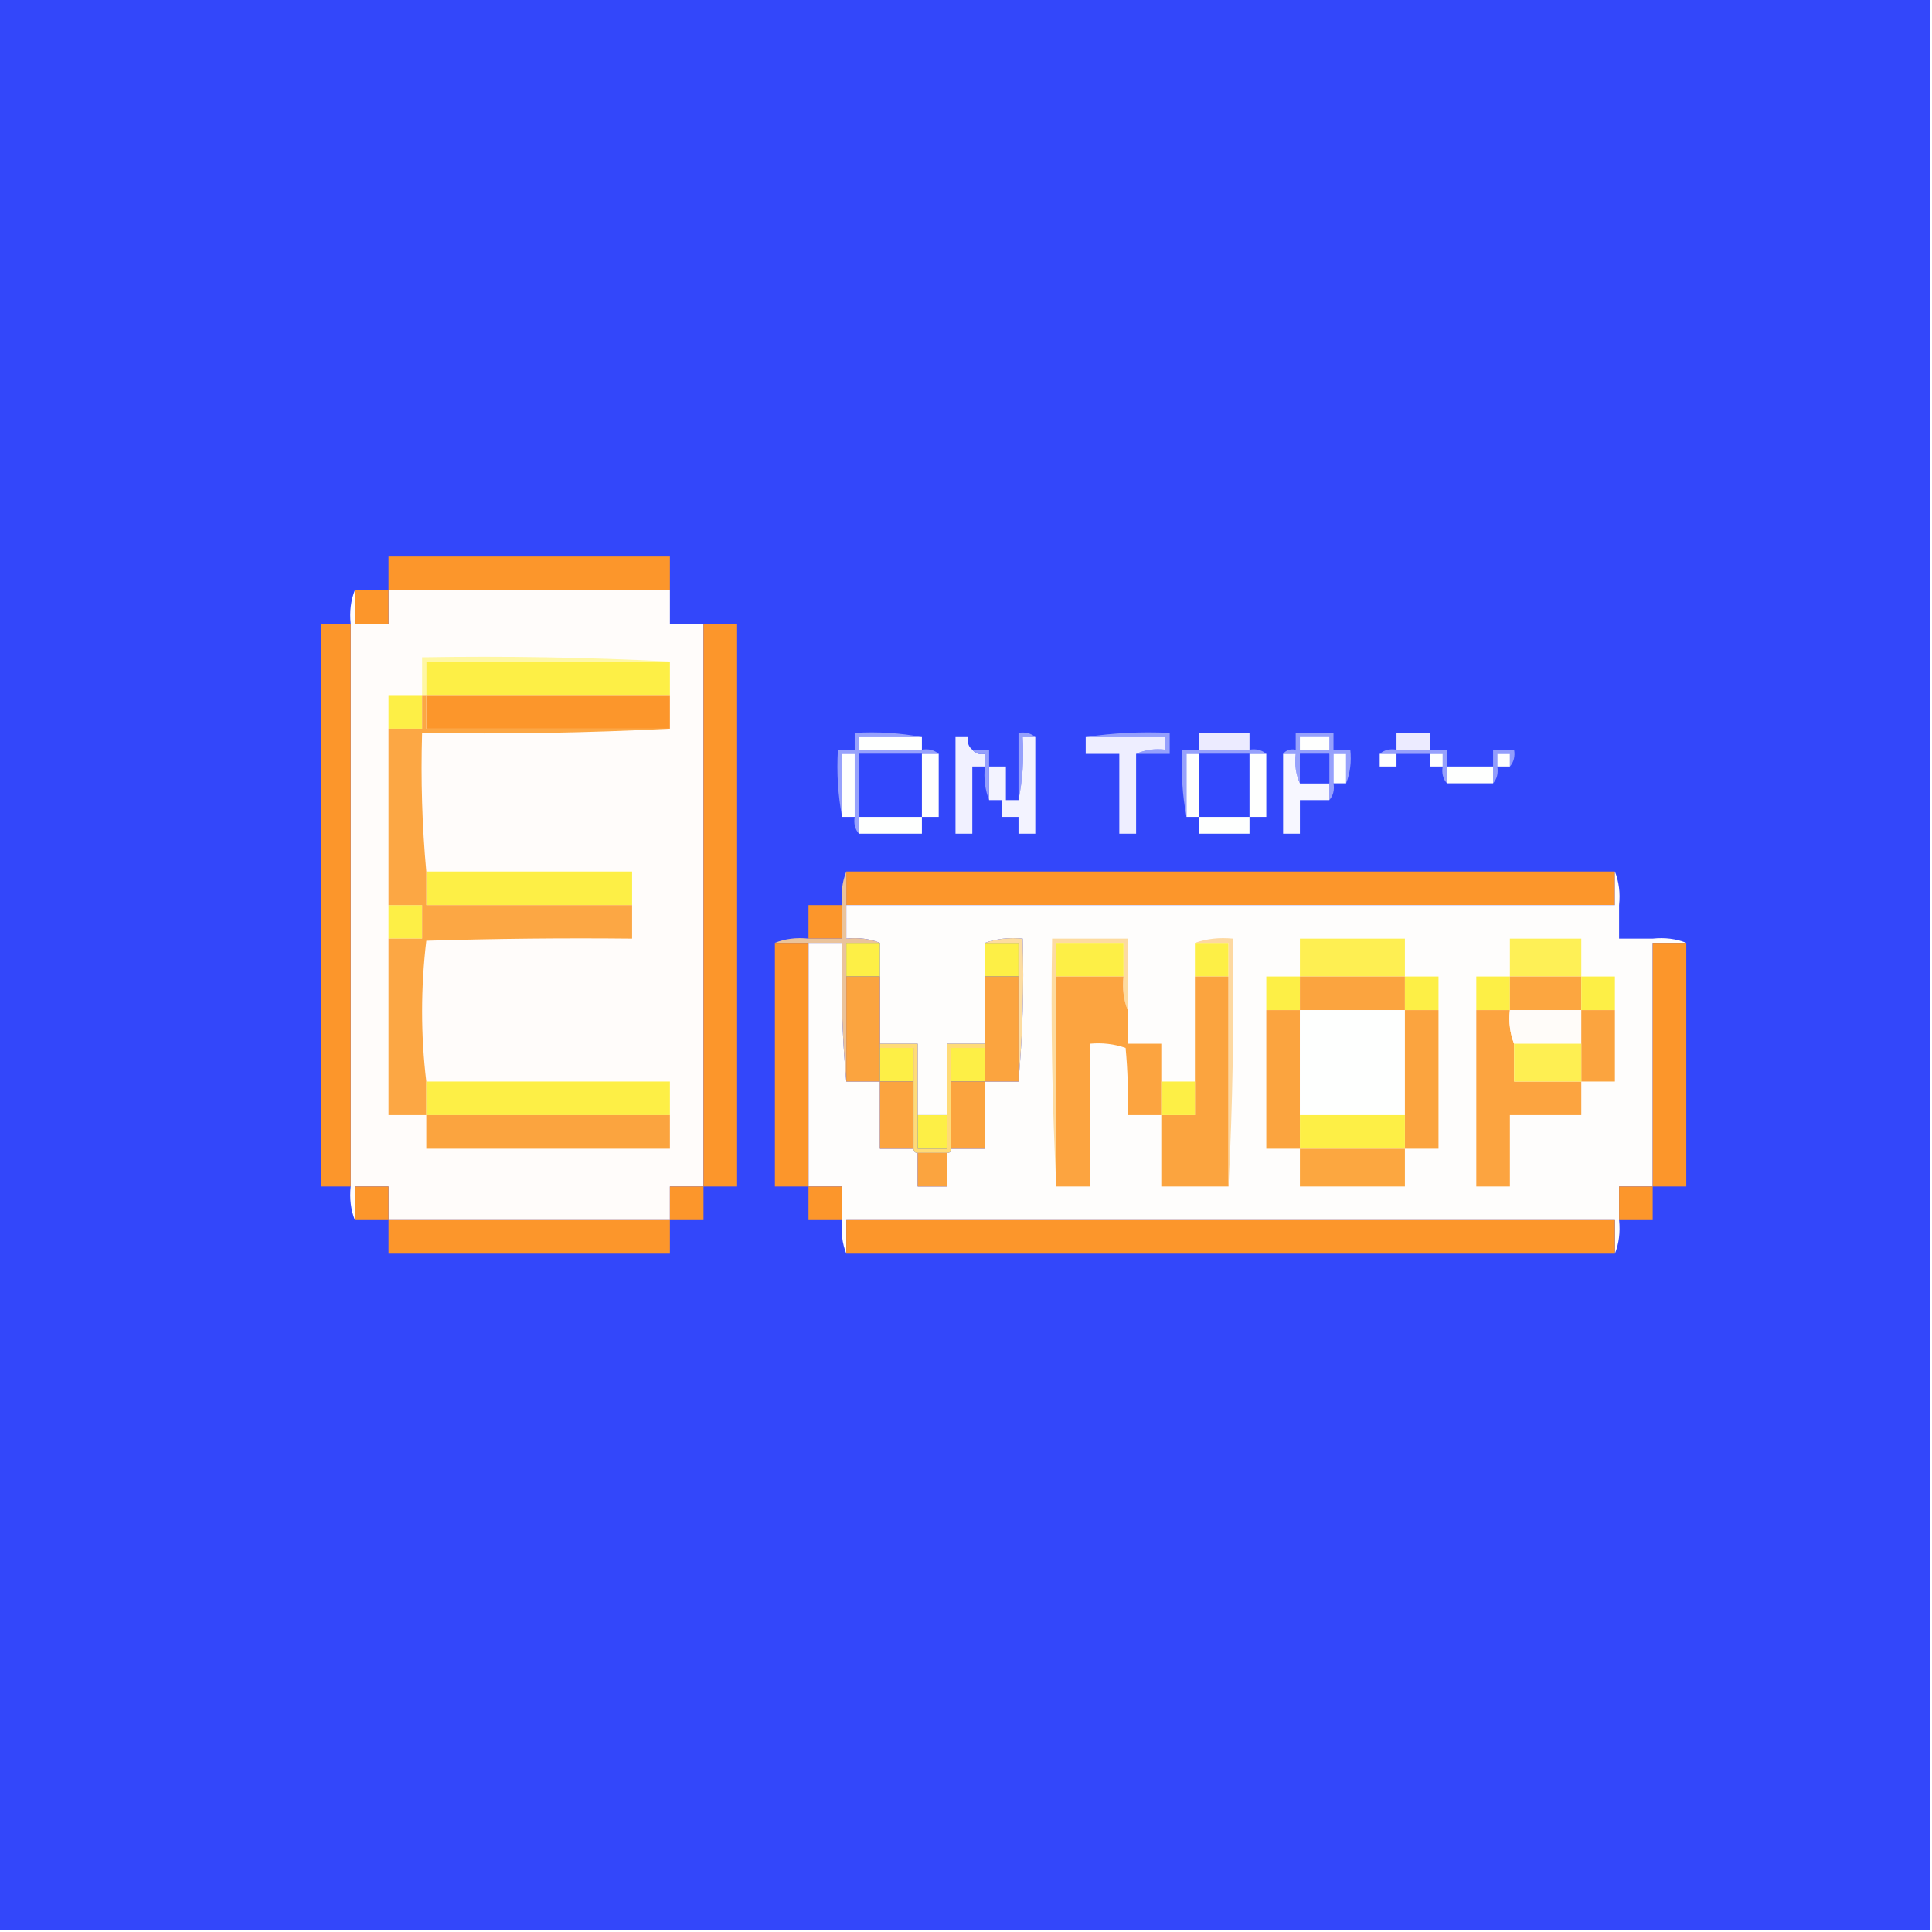
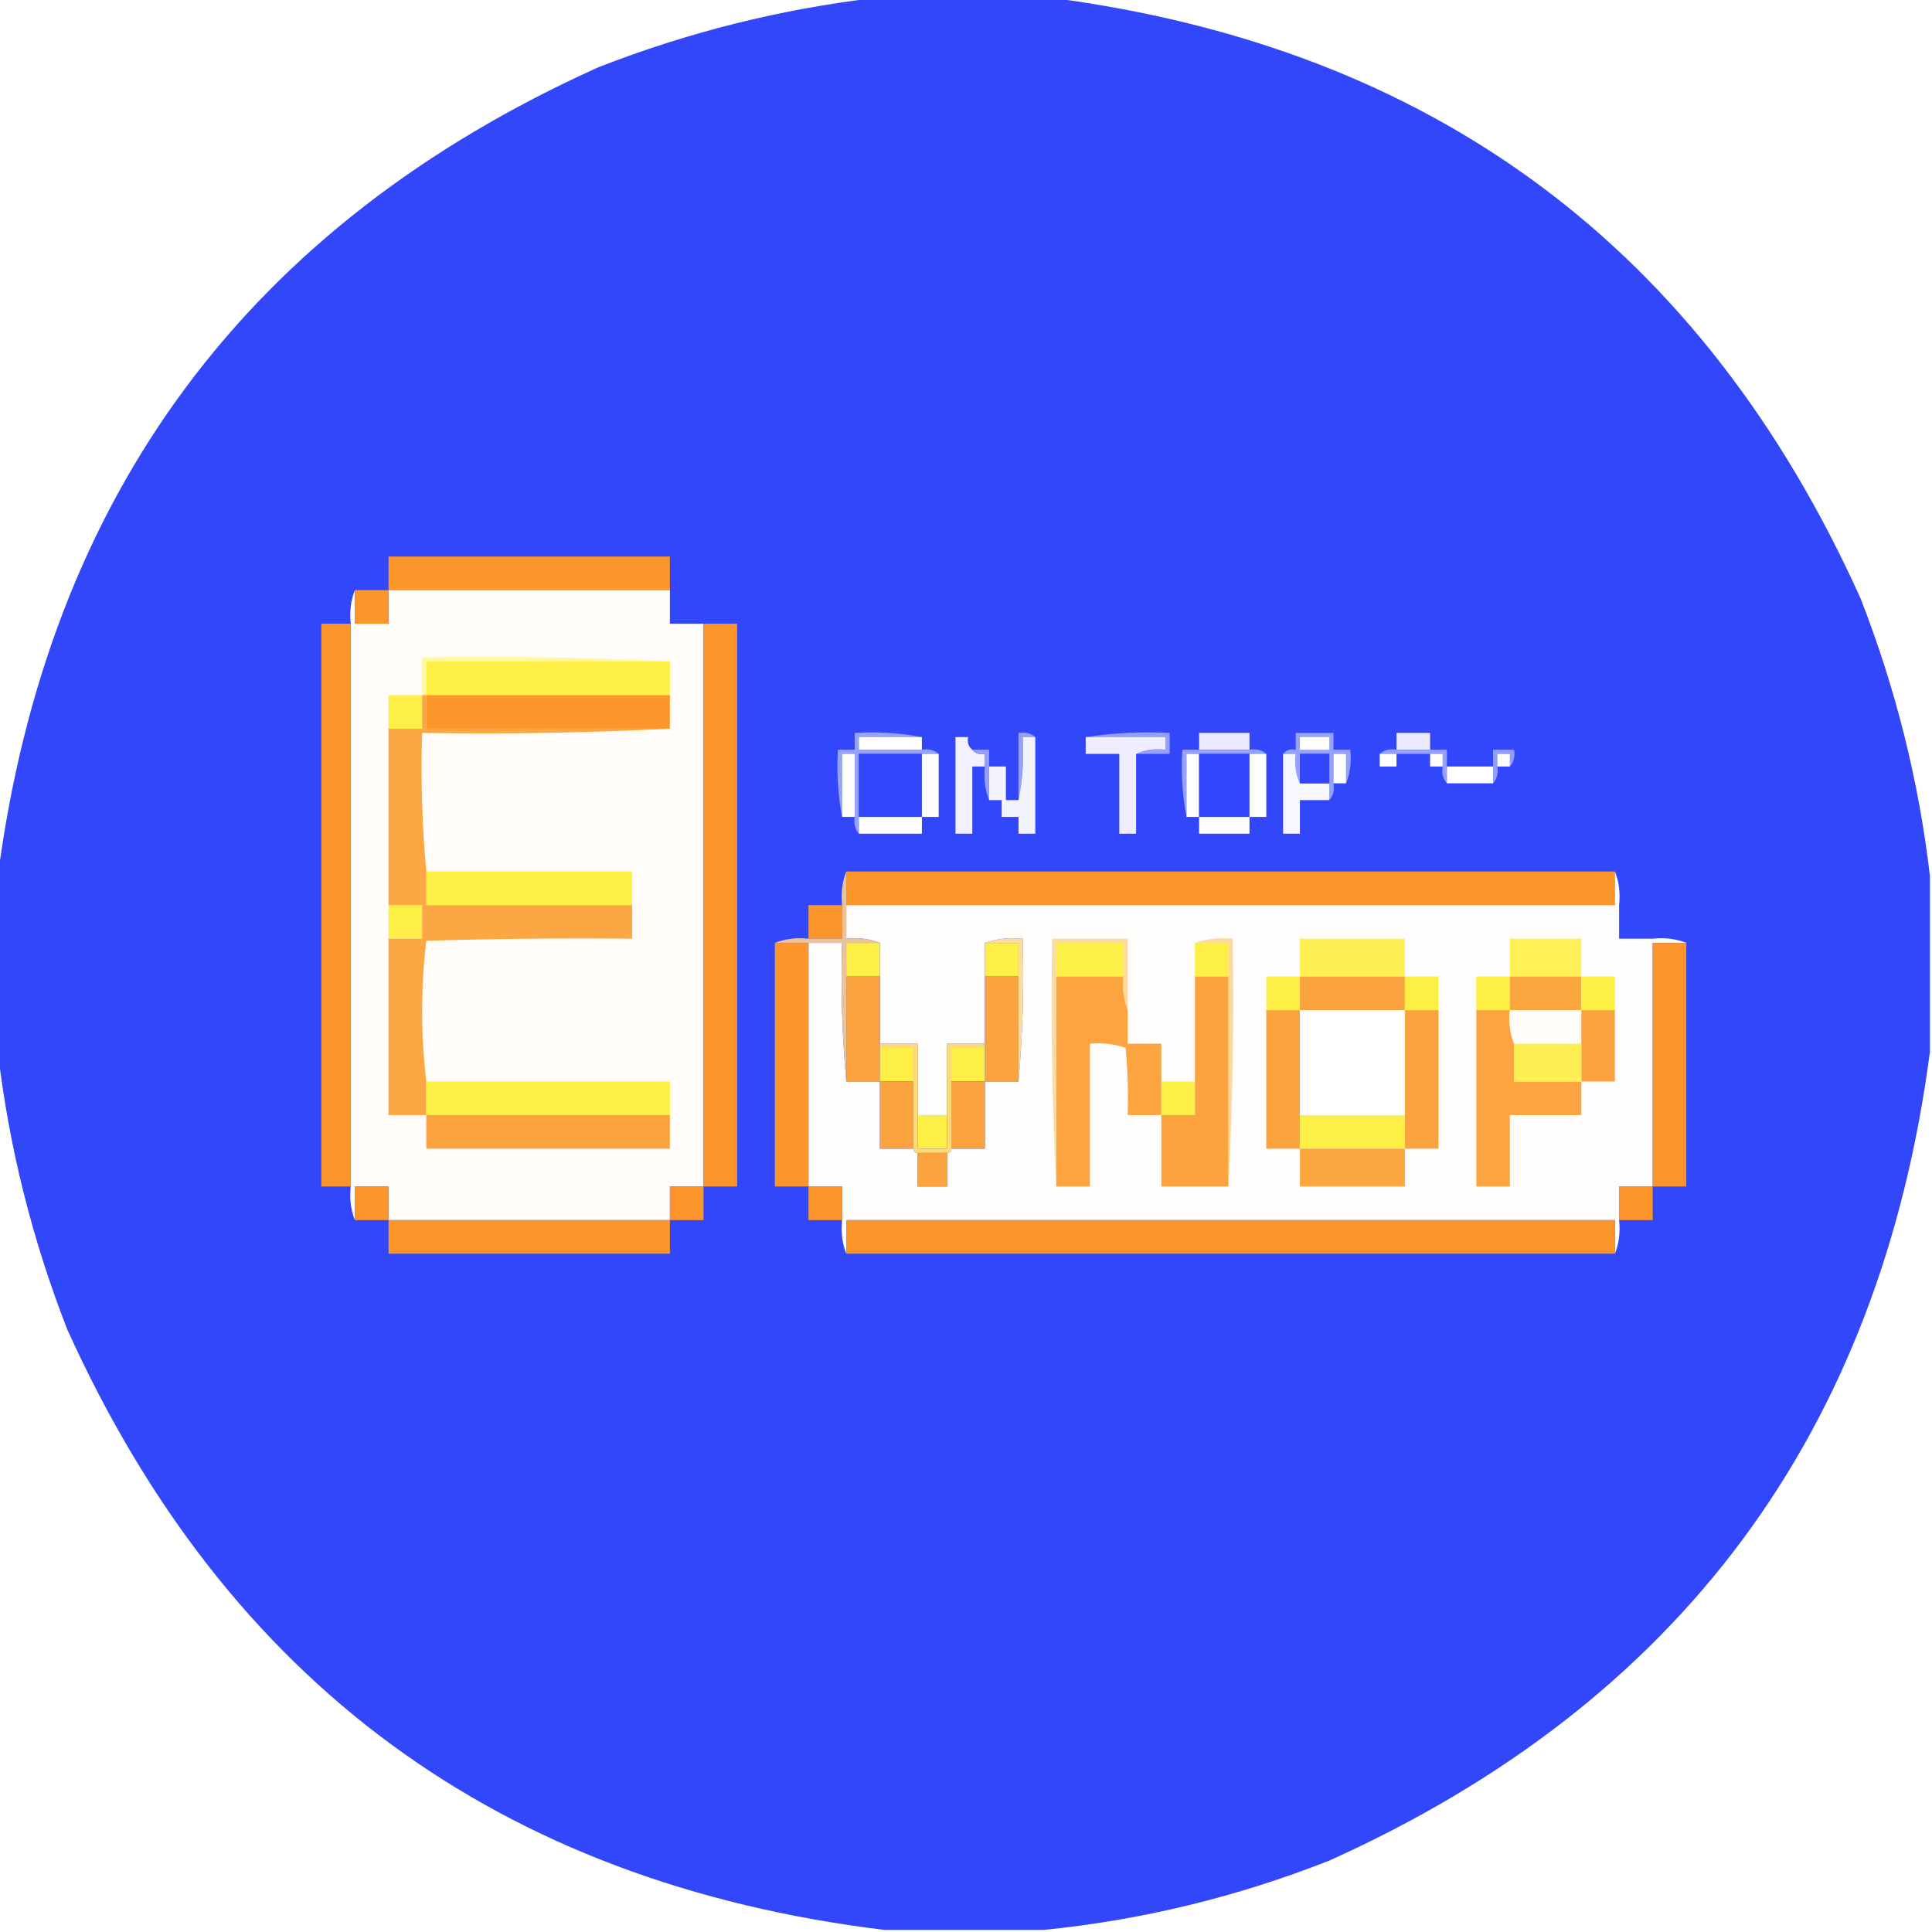
<svg xmlns="http://www.w3.org/2000/svg" version="1.1" width="460px" height="460px" style="shape-rendering:geometricPrecision; text-rendering:geometricPrecision; image-rendering:optimizeQuality; fill-rule:evenodd; clip-rule:evenodd">
  <g>
-     <path style="opacity:1" fill="#3347fa" d="M -0.5,-0.5 C 152.833,-0.5 306.167,-0.5 459.5,-0.5C 459.5,152.833 459.5,306.167 459.5,459.5C 306.167,459.5 152.833,459.5 -0.5,459.5C -0.5,306.167 -0.5,152.833 -0.5,-0.5 Z" />
+     <path style="opacity:0.998" fill="#3347fa" d="M 208.5,-0.5 C 222.5,-0.5 236.5,-0.5 250.5,-0.5C 341.261,11.435 405.428,59.101 443,142.5C 451.355,163.92 456.855,185.92 459.5,208.5C 459.5,222.5 459.5,236.5 459.5,250.5C 447.565,341.261 399.899,405.428 316.5,443C 294.466,451.676 271.799,457.176 248.5,459.5C 235.833,459.5 223.167,459.5 210.5,459.5C 118.84,448.259 54.006,400.593 16,316.5C 7.644,295.077 2.144,273.077 -0.5,250.5C -0.5,236.5 -0.5,222.5 -0.5,208.5C 11.435,117.739 59.102,53.572 142.5,16C 163.923,7.644 185.923,2.144 208.5,-0.5 Z" />
  </g>
  <g>
    <path style="opacity:1" fill="#fc962b" d="M 159.5,140.5 C 137.167,140.5 114.833,140.5 92.5,140.5C 92.5,137.833 92.5,135.167 92.5,132.5C 114.833,132.5 137.167,132.5 159.5,132.5C 159.5,135.167 159.5,137.833 159.5,140.5 Z" />
  </g>
  <g>
    <path style="opacity:1" fill="#fffcfa" d="M 84.5,140.5 C 84.5,143.167 84.5,145.833 84.5,148.5C 87.167,148.5 89.833,148.5 92.5,148.5C 92.5,145.833 92.5,143.167 92.5,140.5C 114.833,140.5 137.167,140.5 159.5,140.5C 159.5,143.167 159.5,145.833 159.5,148.5C 162.167,148.5 164.833,148.5 167.5,148.5C 167.5,193.167 167.5,237.833 167.5,282.5C 164.833,282.5 162.167,282.5 159.5,282.5C 159.5,285.167 159.5,287.833 159.5,290.5C 137.167,290.5 114.833,290.5 92.5,290.5C 92.5,287.833 92.5,285.167 92.5,282.5C 89.833,282.5 87.167,282.5 84.5,282.5C 84.5,285.167 84.5,287.833 84.5,290.5C 83.527,288.052 83.194,285.385 83.5,282.5C 83.5,237.833 83.5,193.167 83.5,148.5C 83.194,145.615 83.527,142.948 84.5,140.5 Z" />
  </g>
  <g>
    <path style="opacity:1" fill="#fc962b" d="M 84.5,140.5 C 87.167,140.5 89.833,140.5 92.5,140.5C 92.5,143.167 92.5,145.833 92.5,148.5C 89.833,148.5 87.167,148.5 84.5,148.5C 84.5,145.833 84.5,143.167 84.5,140.5 Z" />
  </g>
  <g>
    <path style="opacity:1" fill="#fc962b" d="M 159.5,140.5 C 162.167,140.5 164.833,140.5 167.5,140.5C 167.5,143.167 167.5,145.833 167.5,148.5C 167.5,145.833 167.5,143.167 167.5,140.5C 164.833,140.5 162.167,140.5 159.5,140.5 Z" />
  </g>
  <g>
    <path style="opacity:1" fill="#fc962b" d="M 83.5,148.5 C 83.5,193.167 83.5,237.833 83.5,282.5C 81.167,282.5 78.833,282.5 76.5,282.5C 76.5,237.833 76.5,193.167 76.5,148.5C 78.833,148.5 81.167,148.5 83.5,148.5 Z" />
  </g>
  <g>
    <path style="opacity:1" fill="#fc962b" d="M 167.5,148.5 C 170.167,148.5 172.833,148.5 175.5,148.5C 175.5,193.167 175.5,237.833 175.5,282.5C 172.833,282.5 170.167,282.5 167.5,282.5C 167.5,237.833 167.5,193.167 167.5,148.5 Z" />
  </g>
  <g>
    <path style="opacity:1" fill="#fff7a3" d="M 159.5,157.5 C 140.167,157.5 120.833,157.5 101.5,157.5C 101.5,160.167 101.5,162.833 101.5,165.5C 101.167,165.5 100.833,165.5 100.5,165.5C 100.5,162.5 100.5,159.5 100.5,156.5C 120.34,156.17 140.007,156.503 159.5,157.5 Z" />
  </g>
  <g>
    <path style="opacity:1" fill="#fdef46" d="M 159.5,157.5 C 159.5,160.167 159.5,162.833 159.5,165.5C 140.167,165.5 120.833,165.5 101.5,165.5C 101.5,162.833 101.5,160.167 101.5,157.5C 120.833,157.5 140.167,157.5 159.5,157.5 Z" />
  </g>
  <g>
    <path style="opacity:1" fill="#fdef46" d="M 100.5,165.5 C 100.5,168.167 100.5,170.833 100.5,173.5C 97.833,173.5 95.167,173.5 92.5,173.5C 92.5,170.833 92.5,168.167 92.5,165.5C 95.167,165.5 97.833,165.5 100.5,165.5 Z" />
  </g>
  <g>
    <path style="opacity:1" fill="#fc962b" d="M 101.5,165.5 C 120.833,165.5 140.167,165.5 159.5,165.5C 159.5,168.167 159.5,170.833 159.5,173.5C 140.167,173.5 120.833,173.5 101.5,173.5C 101.5,170.833 101.5,168.167 101.5,165.5 Z" />
  </g>
  <g>
    <path style="opacity:1" fill="#95a0fc" d="M 258.5,175.5 C 264.979,174.509 271.646,174.176 278.5,174.5C 278.5,176.167 278.5,177.833 278.5,179.5C 275.833,179.5 273.167,179.5 270.5,179.5C 272.607,178.532 274.941,178.198 277.5,178.5C 277.5,177.5 277.5,176.5 277.5,175.5C 271.167,175.5 264.833,175.5 258.5,175.5 Z" />
  </g>
  <g>
    <path style="opacity:1" fill="#97a2fc" d="M 219.5,175.5 C 214.5,175.5 209.5,175.5 204.5,175.5C 204.5,176.5 204.5,177.5 204.5,178.5C 209.5,178.5 214.5,178.5 219.5,178.5C 221.099,178.232 222.432,178.566 223.5,179.5C 222.167,179.5 220.833,179.5 219.5,179.5C 214.5,179.5 209.5,179.5 204.5,179.5C 204.5,184.5 204.5,189.5 204.5,194.5C 204.5,195.833 204.5,197.167 204.5,198.5C 203.566,197.432 203.232,196.099 203.5,194.5C 203.5,189.5 203.5,184.5 203.5,179.5C 202.5,179.5 201.5,179.5 200.5,179.5C 200.5,184.5 200.5,189.5 200.5,194.5C 199.512,189.36 199.179,184.026 199.5,178.5C 200.833,178.5 202.167,178.5 203.5,178.5C 203.5,177.167 203.5,175.833 203.5,174.5C 209.026,174.179 214.36,174.512 219.5,175.5 Z" />
  </g>
  <g>
    <path style="opacity:1" fill="#fefffe" d="M 219.5,175.5 C 219.5,176.5 219.5,177.5 219.5,178.5C 214.5,178.5 209.5,178.5 204.5,178.5C 204.5,177.5 204.5,176.5 204.5,175.5C 209.5,175.5 214.5,175.5 219.5,175.5 Z" />
  </g>
  <g>
    <path style="opacity:1" fill="#f1f1ff" d="M 231.5,178.5 C 232.209,179.404 233.209,179.737 234.5,179.5C 234.5,180.5 234.5,181.5 234.5,182.5C 233.5,182.5 232.5,182.5 231.5,182.5C 231.5,187.833 231.5,193.167 231.5,198.5C 230.167,198.5 228.833,198.5 227.5,198.5C 227.5,190.833 227.5,183.167 227.5,175.5C 228.5,175.5 229.5,175.5 230.5,175.5C 230.263,176.791 230.596,177.791 231.5,178.5 Z" />
  </g>
  <g>
    <path style="opacity:1" fill="#95a0fc" d="M 246.5,175.5 C 245.5,175.5 244.5,175.5 243.5,175.5C 243.821,180.695 243.487,185.695 242.5,190.5C 242.5,185.167 242.5,179.833 242.5,174.5C 244.099,174.232 245.432,174.566 246.5,175.5 Z" />
  </g>
  <g>
    <path style="opacity:1" fill="#f3f3ff" d="M 246.5,175.5 C 246.5,183.167 246.5,190.833 246.5,198.5C 245.167,198.5 243.833,198.5 242.5,198.5C 242.5,197.167 242.5,195.833 242.5,194.5C 241.167,194.5 239.833,194.5 238.5,194.5C 238.5,193.167 238.5,191.833 238.5,190.5C 237.5,190.5 236.5,190.5 235.5,190.5C 235.5,187.833 235.5,185.167 235.5,182.5C 236.833,182.5 238.167,182.5 239.5,182.5C 239.5,185.167 239.5,187.833 239.5,190.5C 240.5,190.5 241.5,190.5 242.5,190.5C 243.487,185.695 243.821,180.695 243.5,175.5C 244.5,175.5 245.5,175.5 246.5,175.5 Z" />
  </g>
  <g>
    <path style="opacity:1" fill="#eeeeff" d="M 258.5,175.5 C 264.833,175.5 271.167,175.5 277.5,175.5C 277.5,176.5 277.5,177.5 277.5,178.5C 274.941,178.198 272.607,178.532 270.5,179.5C 270.5,185.833 270.5,192.167 270.5,198.5C 269.167,198.5 267.833,198.5 266.5,198.5C 266.5,192.167 266.5,185.833 266.5,179.5C 263.833,179.5 261.167,179.5 258.5,179.5C 258.5,178.167 258.5,176.833 258.5,175.5 Z" />
  </g>
  <g>
    <path style="opacity:1" fill="#ecebff" d="M 297.5,178.5 C 293.5,178.5 289.5,178.5 285.5,178.5C 285.5,177.167 285.5,175.833 285.5,174.5C 289.5,174.5 293.5,174.5 297.5,174.5C 297.5,175.833 297.5,177.167 297.5,178.5 Z" />
  </g>
  <g>
    <path style="opacity:1" fill="#96a1fc" d="M 320.5,186.5 C 320.5,184.167 320.5,181.833 320.5,179.5C 319.5,179.5 318.5,179.5 317.5,179.5C 317.5,181.833 317.5,184.167 317.5,186.5C 317.768,188.099 317.434,189.432 316.5,190.5C 316.5,189.167 316.5,187.833 316.5,186.5C 316.5,184.167 316.5,181.833 316.5,179.5C 314.167,179.5 311.833,179.5 309.5,179.5C 309.5,181.833 309.5,184.167 309.5,186.5C 308.532,184.393 308.198,182.059 308.5,179.5C 307.5,179.5 306.5,179.5 305.5,179.5C 306.209,178.596 307.209,178.263 308.5,178.5C 308.5,177.167 308.5,175.833 308.5,174.5C 311.5,174.5 314.5,174.5 317.5,174.5C 317.5,175.833 317.5,177.167 317.5,178.5C 318.833,178.5 320.167,178.5 321.5,178.5C 321.806,181.385 321.473,184.052 320.5,186.5 Z" />
  </g>
  <g>
    <path style="opacity:1" fill="#fefffe" d="M 309.5,175.5 C 311.833,175.5 314.167,175.5 316.5,175.5C 316.5,176.5 316.5,177.5 316.5,178.5C 314.167,178.5 311.833,178.5 309.5,178.5C 309.5,177.5 309.5,176.5 309.5,175.5 Z" />
  </g>
  <g>
    <path style="opacity:1" fill="#ecebff" d="M 340.5,178.5 C 337.833,178.5 335.167,178.5 332.5,178.5C 332.5,177.167 332.5,175.833 332.5,174.5C 335.167,174.5 337.833,174.5 340.5,174.5C 340.5,175.833 340.5,177.167 340.5,178.5 Z" />
  </g>
  <g>
    <path style="opacity:1" fill="#96a0fc" d="M 328.5,179.5 C 329.568,178.566 330.901,178.232 332.5,178.5C 335.167,178.5 337.833,178.5 340.5,178.5C 341.833,178.5 343.167,178.5 344.5,178.5C 344.5,179.833 344.5,181.167 344.5,182.5C 344.5,183.833 344.5,185.167 344.5,186.5C 343.566,185.432 343.232,184.099 343.5,182.5C 343.5,181.5 343.5,180.5 343.5,179.5C 342.5,179.5 341.5,179.5 340.5,179.5C 337.833,179.5 335.167,179.5 332.5,179.5C 331.167,179.5 329.833,179.5 328.5,179.5 Z" />
  </g>
  <g>
    <path style="opacity:1" fill="#fefffe" d="M 203.5,194.5 C 202.5,194.5 201.5,194.5 200.5,194.5C 200.5,189.5 200.5,184.5 200.5,179.5C 201.5,179.5 202.5,179.5 203.5,179.5C 203.5,184.5 203.5,189.5 203.5,194.5 Z" />
  </g>
  <g>
    <path style="opacity:1" fill="#3246fb" d="M 219.5,179.5 C 219.5,184.5 219.5,189.5 219.5,194.5C 214.5,194.5 209.5,194.5 204.5,194.5C 204.5,189.5 204.5,184.5 204.5,179.5C 209.5,179.5 214.5,179.5 219.5,179.5 Z" />
  </g>
  <g>
    <path style="opacity:1" fill="#fefffe" d="M 219.5,179.5 C 220.833,179.5 222.167,179.5 223.5,179.5C 223.5,184.5 223.5,189.5 223.5,194.5C 222.167,194.5 220.833,194.5 219.5,194.5C 219.5,189.5 219.5,184.5 219.5,179.5 Z" />
  </g>
  <g>
    <path style="opacity:1" fill="#959ffc" d="M 231.5,178.5 C 232.833,178.5 234.167,178.5 235.5,178.5C 235.5,179.833 235.5,181.167 235.5,182.5C 235.5,185.167 235.5,187.833 235.5,190.5C 234.527,188.052 234.194,185.385 234.5,182.5C 234.5,181.5 234.5,180.5 234.5,179.5C 233.209,179.737 232.209,179.404 231.5,178.5 Z" />
  </g>
  <g>
    <path style="opacity:1" fill="#96a1fc" d="M 285.5,178.5 C 289.5,178.5 293.5,178.5 297.5,178.5C 299.099,178.232 300.432,178.566 301.5,179.5C 300.167,179.5 298.833,179.5 297.5,179.5C 293.5,179.5 289.5,179.5 285.5,179.5C 284.5,179.5 283.5,179.5 282.5,179.5C 282.5,184.5 282.5,189.5 282.5,194.5C 281.512,189.36 281.179,184.026 281.5,178.5C 282.833,178.5 284.167,178.5 285.5,178.5 Z" />
  </g>
  <g>
    <path style="opacity:1" fill="#fefffe" d="M 285.5,179.5 C 285.5,184.5 285.5,189.5 285.5,194.5C 284.5,194.5 283.5,194.5 282.5,194.5C 282.5,189.5 282.5,184.5 282.5,179.5C 283.5,179.5 284.5,179.5 285.5,179.5 Z" />
  </g>
  <g>
    <path style="opacity:1" fill="#3246fb" d="M 285.5,179.5 C 289.5,179.5 293.5,179.5 297.5,179.5C 297.5,184.5 297.5,189.5 297.5,194.5C 293.5,194.5 289.5,194.5 285.5,194.5C 285.5,189.5 285.5,184.5 285.5,179.5 Z" />
  </g>
  <g>
    <path style="opacity:1" fill="#fefffe" d="M 297.5,179.5 C 298.833,179.5 300.167,179.5 301.5,179.5C 301.5,184.5 301.5,189.5 301.5,194.5C 300.167,194.5 298.833,194.5 297.5,194.5C 297.5,189.5 297.5,184.5 297.5,179.5 Z" />
  </g>
  <g>
    <path style="opacity:1" fill="#f7f7ff" d="M 305.5,179.5 C 306.5,179.5 307.5,179.5 308.5,179.5C 308.198,182.059 308.532,184.393 309.5,186.5C 311.833,186.5 314.167,186.5 316.5,186.5C 316.5,187.833 316.5,189.167 316.5,190.5C 314.167,190.5 311.833,190.5 309.5,190.5C 309.5,193.167 309.5,195.833 309.5,198.5C 308.167,198.5 306.833,198.5 305.5,198.5C 305.5,192.167 305.5,185.833 305.5,179.5 Z" />
  </g>
  <g>
    <path style="opacity:1" fill="#3246fb" d="M 316.5,186.5 C 314.167,186.5 311.833,186.5 309.5,186.5C 309.5,184.167 309.5,181.833 309.5,179.5C 311.833,179.5 314.167,179.5 316.5,179.5C 316.5,181.833 316.5,184.167 316.5,186.5 Z" />
  </g>
  <g>
    <path style="opacity:1" fill="#fefffe" d="M 320.5,186.5 C 319.5,186.5 318.5,186.5 317.5,186.5C 317.5,184.167 317.5,181.833 317.5,179.5C 318.5,179.5 319.5,179.5 320.5,179.5C 320.5,181.833 320.5,184.167 320.5,186.5 Z" />
  </g>
  <g>
    <path style="opacity:1" fill="#fefffe" d="M 328.5,179.5 C 329.833,179.5 331.167,179.5 332.5,179.5C 332.5,180.5 332.5,181.5 332.5,182.5C 331.167,182.5 329.833,182.5 328.5,182.5C 328.5,181.5 328.5,180.5 328.5,179.5 Z" />
  </g>
  <g>
    <path style="opacity:1" fill="#fefffe" d="M 340.5,179.5 C 341.5,179.5 342.5,179.5 343.5,179.5C 343.5,180.5 343.5,181.5 343.5,182.5C 342.5,182.5 341.5,182.5 340.5,182.5C 340.5,181.5 340.5,180.5 340.5,179.5 Z" />
  </g>
  <g>
    <path style="opacity:1" fill="#929dfc" d="M 359.5,182.5 C 359.5,181.5 359.5,180.5 359.5,179.5C 358.5,179.5 357.5,179.5 356.5,179.5C 356.5,180.5 356.5,181.5 356.5,182.5C 356.768,184.099 356.434,185.432 355.5,186.5C 355.5,185.167 355.5,183.833 355.5,182.5C 355.5,181.167 355.5,179.833 355.5,178.5C 357.167,178.5 358.833,178.5 360.5,178.5C 360.768,180.099 360.434,181.432 359.5,182.5 Z" />
  </g>
  <g>
    <path style="opacity:1" fill="#fefffe" d="M 359.5,182.5 C 358.5,182.5 357.5,182.5 356.5,182.5C 356.5,181.5 356.5,180.5 356.5,179.5C 357.5,179.5 358.5,179.5 359.5,179.5C 359.5,180.5 359.5,181.5 359.5,182.5 Z" />
  </g>
  <g>
    <path style="opacity:1" fill="#fefffe" d="M 344.5,182.5 C 348.167,182.5 351.833,182.5 355.5,182.5C 355.5,183.833 355.5,185.167 355.5,186.5C 351.833,186.5 348.167,186.5 344.5,186.5C 344.5,185.167 344.5,183.833 344.5,182.5 Z" />
  </g>
  <g>
    <path style="opacity:1" fill="#fefffe" d="M 204.5,194.5 C 209.5,194.5 214.5,194.5 219.5,194.5C 219.5,195.833 219.5,197.167 219.5,198.5C 214.5,198.5 209.5,198.5 204.5,198.5C 204.5,197.167 204.5,195.833 204.5,194.5 Z" />
  </g>
  <g>
    <path style="opacity:1" fill="#fefffe" d="M 285.5,194.5 C 289.5,194.5 293.5,194.5 297.5,194.5C 297.5,195.833 297.5,197.167 297.5,198.5C 293.5,198.5 289.5,198.5 285.5,198.5C 285.5,197.167 285.5,195.833 285.5,194.5 Z" />
  </g>
  <g>
    <path style="opacity:1" fill="#fdef46" d="M 101.5,207.5 C 117.833,207.5 134.167,207.5 150.5,207.5C 150.5,210.167 150.5,212.833 150.5,215.5C 134.167,215.5 117.833,215.5 101.5,215.5C 101.5,212.833 101.5,210.167 101.5,207.5 Z" />
  </g>
  <g>
    <path style="opacity:1" fill="#fc962b" d="M 201.5,207.5 C 262.5,207.5 323.5,207.5 384.5,207.5C 384.5,210.167 384.5,212.833 384.5,215.5C 323.5,215.5 262.5,215.5 201.5,215.5C 201.5,212.833 201.5,210.167 201.5,207.5 Z" />
  </g>
  <g>
    <path style="opacity:1" fill="#fdef46" d="M 92.5,215.5 C 95.167,215.5 97.833,215.5 100.5,215.5C 100.5,218.167 100.5,220.833 100.5,223.5C 97.833,223.5 95.167,223.5 92.5,223.5C 92.5,220.833 92.5,218.167 92.5,215.5 Z" />
  </g>
  <g>
    <path style="opacity:1" fill="#fc962b" d="M 200.5,215.5 C 200.5,218.167 200.5,220.833 200.5,223.5C 197.833,223.5 195.167,223.5 192.5,223.5C 192.5,220.833 192.5,218.167 192.5,215.5C 195.167,215.5 197.833,215.5 200.5,215.5 Z" />
  </g>
  <g>
    <path style="opacity:1" fill="#fefdfc" d="M 384.5,207.5 C 385.473,209.948 385.806,212.615 385.5,215.5C 385.5,218.167 385.5,220.833 385.5,223.5C 388.167,223.5 390.833,223.5 393.5,223.5C 396.385,223.194 399.052,223.527 401.5,224.5C 398.833,224.5 396.167,224.5 393.5,224.5C 393.5,243.833 393.5,263.167 393.5,282.5C 390.833,282.5 388.167,282.5 385.5,282.5C 385.5,285.167 385.5,287.833 385.5,290.5C 385.806,293.385 385.473,296.052 384.5,298.5C 384.5,295.833 384.5,293.167 384.5,290.5C 323.5,290.5 262.5,290.5 201.5,290.5C 201.5,293.167 201.5,295.833 201.5,298.5C 200.527,296.052 200.194,293.385 200.5,290.5C 200.5,287.833 200.5,285.167 200.5,282.5C 197.833,282.5 195.167,282.5 192.5,282.5C 192.5,263.167 192.5,243.833 192.5,224.5C 195.167,224.5 197.833,224.5 200.5,224.5C 200.172,235.679 200.505,246.679 201.5,257.5C 204.167,257.5 206.833,257.5 209.5,257.5C 209.5,262.833 209.5,268.167 209.5,273.5C 212.167,273.5 214.833,273.5 217.5,273.5C 217.5,274.167 217.833,274.5 218.5,274.5C 218.5,277.167 218.5,279.833 218.5,282.5C 220.833,282.5 223.167,282.5 225.5,282.5C 225.5,279.833 225.5,277.167 225.5,274.5C 226.167,274.5 226.5,274.167 226.5,273.5C 229.167,273.5 231.833,273.5 234.5,273.5C 234.5,268.167 234.5,262.833 234.5,257.5C 237.167,257.5 239.833,257.5 242.5,257.5C 243.495,246.346 243.828,235.012 243.5,223.5C 240.287,223.19 237.287,223.523 234.5,224.5C 234.5,227.167 234.5,229.833 234.5,232.5C 234.5,237.833 234.5,243.167 234.5,248.5C 231.5,248.5 228.5,248.5 225.5,248.5C 225.5,254.167 225.5,259.833 225.5,265.5C 223.167,265.5 220.833,265.5 218.5,265.5C 218.5,259.833 218.5,254.167 218.5,248.5C 215.5,248.5 212.5,248.5 209.5,248.5C 209.5,243.167 209.5,237.833 209.5,232.5C 209.5,229.833 209.5,227.167 209.5,224.5C 207.052,223.527 204.385,223.194 201.5,223.5C 201.5,220.833 201.5,218.167 201.5,215.5C 262.5,215.5 323.5,215.5 384.5,215.5C 384.5,212.833 384.5,210.167 384.5,207.5 Z" />
  </g>
  <g>
    <path style="opacity:1" fill="#fc962b" d="M 385.5,215.5 C 388.167,215.5 390.833,215.5 393.5,215.5C 393.5,218.167 393.5,220.833 393.5,223.5C 393.5,220.833 393.5,218.167 393.5,215.5C 390.833,215.5 388.167,215.5 385.5,215.5 Z" />
  </g>
  <g>
    <path style="opacity:1" fill="#eac39b" d="M 201.5,207.5 C 201.5,210.167 201.5,212.833 201.5,215.5C 201.5,218.167 201.5,220.833 201.5,223.5C 204.385,223.194 207.052,223.527 209.5,224.5C 206.833,224.5 204.167,224.5 201.5,224.5C 201.5,227.167 201.5,229.833 201.5,232.5C 201.5,240.833 201.5,249.167 201.5,257.5C 200.505,246.679 200.172,235.679 200.5,224.5C 197.833,224.5 195.167,224.5 192.5,224.5C 189.833,224.5 187.167,224.5 184.5,224.5C 186.948,223.527 189.615,223.194 192.5,223.5C 195.167,223.5 197.833,223.5 200.5,223.5C 200.5,220.833 200.5,218.167 200.5,215.5C 200.194,212.615 200.527,209.948 201.5,207.5 Z" />
  </g>
  <g>
    <path style="opacity:1" fill="#fca744" d="M 100.5,165.5 C 100.833,165.5 101.167,165.5 101.5,165.5C 101.5,168.167 101.5,170.833 101.5,173.5C 120.833,173.5 140.167,173.5 159.5,173.5C 140.007,174.497 120.34,174.83 100.5,174.5C 100.172,185.679 100.505,196.679 101.5,207.5C 101.5,210.167 101.5,212.833 101.5,215.5C 117.833,215.5 134.167,215.5 150.5,215.5C 150.5,218.167 150.5,220.833 150.5,223.5C 134.163,223.333 117.83,223.5 101.5,224C 100.171,235.265 100.171,246.431 101.5,257.5C 101.5,260.167 101.5,262.833 101.5,265.5C 98.5,265.5 95.5,265.5 92.5,265.5C 92.5,251.5 92.5,237.5 92.5,223.5C 95.167,223.5 97.833,223.5 100.5,223.5C 100.5,220.833 100.5,218.167 100.5,215.5C 97.833,215.5 95.167,215.5 92.5,215.5C 92.5,201.5 92.5,187.5 92.5,173.5C 95.167,173.5 97.833,173.5 100.5,173.5C 100.5,170.833 100.5,168.167 100.5,165.5 Z" />
  </g>
  <g>
    <path style="opacity:1" fill="#fc962b" d="M 184.5,224.5 C 187.167,224.5 189.833,224.5 192.5,224.5C 192.5,243.833 192.5,263.167 192.5,282.5C 189.833,282.5 187.167,282.5 184.5,282.5C 184.5,263.167 184.5,243.833 184.5,224.5 Z" />
  </g>
  <g>
    <path style="opacity:1" fill="#fdef46" d="M 209.5,224.5 C 209.5,227.167 209.5,229.833 209.5,232.5C 206.833,232.5 204.167,232.5 201.5,232.5C 201.5,229.833 201.5,227.167 201.5,224.5C 204.167,224.5 206.833,224.5 209.5,224.5 Z" />
  </g>
  <g>
    <path style="opacity:1" fill="#fdef46" d="M 234.5,224.5 C 237.167,224.5 239.833,224.5 242.5,224.5C 242.5,227.167 242.5,229.833 242.5,232.5C 239.833,232.5 237.167,232.5 234.5,232.5C 234.5,229.833 234.5,227.167 234.5,224.5 Z" />
  </g>
  <g>
    <path style="opacity:1" fill="#fdef46" d="M 284.5,224.5 C 287.167,224.5 289.833,224.5 292.5,224.5C 292.5,227.167 292.5,229.833 292.5,232.5C 289.833,232.5 287.167,232.5 284.5,232.5C 284.5,229.833 284.5,227.167 284.5,224.5 Z" />
  </g>
  <g>
    <path style="opacity:1" fill="#feef52" d="M 334.5,232.5 C 326.167,232.5 317.833,232.5 309.5,232.5C 309.5,229.5 309.5,226.5 309.5,223.5C 317.833,223.5 326.167,223.5 334.5,223.5C 334.5,226.5 334.5,229.5 334.5,232.5 Z" />
  </g>
  <g>
    <path style="opacity:1" fill="#fef056" d="M 376.5,232.5 C 370.833,232.5 365.167,232.5 359.5,232.5C 359.5,229.5 359.5,226.5 359.5,223.5C 365.167,223.5 370.833,223.5 376.5,223.5C 376.5,226.5 376.5,229.5 376.5,232.5 Z" />
  </g>
  <g>
    <path style="opacity:1" fill="#fc962b" d="M 401.5,224.5 C 401.5,243.833 401.5,263.167 401.5,282.5C 398.833,282.5 396.167,282.5 393.5,282.5C 393.5,263.167 393.5,243.833 393.5,224.5C 396.167,224.5 398.833,224.5 401.5,224.5 Z" />
  </g>
  <g>
    <path style="opacity:1" fill="#fba43f" d="M 201.5,232.5 C 204.167,232.5 206.833,232.5 209.5,232.5C 209.5,237.833 209.5,243.167 209.5,248.5C 209.5,248.833 209.5,249.167 209.5,249.5C 209.5,252.167 209.5,254.833 209.5,257.5C 206.833,257.5 204.167,257.5 201.5,257.5C 201.5,249.167 201.5,240.833 201.5,232.5 Z" />
  </g>
  <g>
    <path style="opacity:1" fill="#fba43f" d="M 234.5,232.5 C 237.167,232.5 239.833,232.5 242.5,232.5C 242.5,240.833 242.5,249.167 242.5,257.5C 239.833,257.5 237.167,257.5 234.5,257.5C 234.5,254.833 234.5,252.167 234.5,249.5C 234.5,249.167 234.5,248.833 234.5,248.5C 234.5,243.167 234.5,237.833 234.5,232.5 Z" />
  </g>
  <g>
    <path style="opacity:1" fill="#fddca0" d="M 234.5,224.5 C 237.287,223.523 240.287,223.19 243.5,223.5C 243.828,235.012 243.495,246.346 242.5,257.5C 242.5,249.167 242.5,240.833 242.5,232.5C 242.5,229.833 242.5,227.167 242.5,224.5C 239.833,224.5 237.167,224.5 234.5,224.5 Z" />
  </g>
  <g>
    <path style="opacity:1" fill="#fddba0" d="M 268.5,240.5 C 267.527,238.052 267.194,235.385 267.5,232.5C 267.5,229.833 267.5,227.167 267.5,224.5C 262.167,224.5 256.833,224.5 251.5,224.5C 251.5,227.167 251.5,229.833 251.5,232.5C 251.5,249.167 251.5,265.833 251.5,282.5C 250.503,263.007 250.17,243.34 250.5,223.5C 256.5,223.5 262.5,223.5 268.5,223.5C 268.5,229.167 268.5,234.833 268.5,240.5 Z" />
  </g>
  <g>
    <path style="opacity:1" fill="#fdef46" d="M 267.5,232.5 C 262.167,232.5 256.833,232.5 251.5,232.5C 251.5,229.833 251.5,227.167 251.5,224.5C 256.833,224.5 262.167,224.5 267.5,224.5C 267.5,227.167 267.5,229.833 267.5,232.5 Z" />
  </g>
  <g>
    <path style="opacity:1" fill="#fca440" d="M 251.5,232.5 C 256.833,232.5 262.167,232.5 267.5,232.5C 267.194,235.385 267.527,238.052 268.5,240.5C 268.5,243.167 268.5,245.833 268.5,248.5C 271.167,248.5 273.833,248.5 276.5,248.5C 276.5,251.5 276.5,254.5 276.5,257.5C 276.5,260.167 276.5,262.833 276.5,265.5C 273.833,265.5 271.167,265.5 268.5,265.5C 268.666,260.156 268.499,254.823 268,249.5C 265.281,248.556 262.448,248.223 259.5,248.5C 259.5,259.833 259.5,271.167 259.5,282.5C 256.833,282.5 254.167,282.5 251.5,282.5C 251.5,265.833 251.5,249.167 251.5,232.5 Z" />
  </g>
  <g>
    <path style="opacity:1" fill="#fba43f" d="M 284.5,232.5 C 287.167,232.5 289.833,232.5 292.5,232.5C 292.5,249.167 292.5,265.833 292.5,282.5C 287.167,282.5 281.833,282.5 276.5,282.5C 276.5,276.833 276.5,271.167 276.5,265.5C 279.167,265.5 281.833,265.5 284.5,265.5C 284.5,262.833 284.5,260.167 284.5,257.5C 284.5,249.167 284.5,240.833 284.5,232.5 Z" />
  </g>
  <g>
    <path style="opacity:1" fill="#fdd8a0" d="M 284.5,224.5 C 287.287,223.523 290.287,223.19 293.5,223.5C 293.83,243.34 293.497,263.007 292.5,282.5C 292.5,265.833 292.5,249.167 292.5,232.5C 292.5,229.833 292.5,227.167 292.5,224.5C 289.833,224.5 287.167,224.5 284.5,224.5 Z" />
  </g>
  <g>
    <path style="opacity:1" fill="#fdef46" d="M 309.5,232.5 C 309.5,235.167 309.5,237.833 309.5,240.5C 306.833,240.5 304.167,240.5 301.5,240.5C 301.5,237.833 301.5,235.167 301.5,232.5C 304.167,232.5 306.833,232.5 309.5,232.5 Z" />
  </g>
  <g>
    <path style="opacity:1" fill="#fba43f" d="M 309.5,232.5 C 317.833,232.5 326.167,232.5 334.5,232.5C 334.5,235.167 334.5,237.833 334.5,240.5C 326.167,240.5 317.833,240.5 309.5,240.5C 309.5,237.833 309.5,235.167 309.5,232.5 Z" />
  </g>
  <g>
    <path style="opacity:1" fill="#fdef46" d="M 334.5,232.5 C 337.167,232.5 339.833,232.5 342.5,232.5C 342.5,235.167 342.5,237.833 342.5,240.5C 339.833,240.5 337.167,240.5 334.5,240.5C 334.5,237.833 334.5,235.167 334.5,232.5 Z" />
  </g>
  <g>
    <path style="opacity:1" fill="#fdef46" d="M 359.5,232.5 C 359.5,235.167 359.5,237.833 359.5,240.5C 356.833,240.5 354.167,240.5 351.5,240.5C 351.5,237.833 351.5,235.167 351.5,232.5C 354.167,232.5 356.833,232.5 359.5,232.5 Z" />
  </g>
  <g>
    <path style="opacity:1" fill="#fca640" d="M 359.5,232.5 C 365.167,232.5 370.833,232.5 376.5,232.5C 376.5,235.167 376.5,237.833 376.5,240.5C 370.833,240.5 365.167,240.5 359.5,240.5C 359.5,237.833 359.5,235.167 359.5,232.5 Z" />
  </g>
  <g>
    <path style="opacity:1" fill="#fdef46" d="M 376.5,232.5 C 379.167,232.5 381.833,232.5 384.5,232.5C 384.5,235.167 384.5,237.833 384.5,240.5C 381.833,240.5 379.167,240.5 376.5,240.5C 376.5,237.833 376.5,235.167 376.5,232.5 Z" />
  </g>
  <g>
    <path style="opacity:1" fill="#fdef46" d="M 268.5,240.5 C 271.167,240.5 273.833,240.5 276.5,240.5C 276.5,243.167 276.5,245.833 276.5,248.5C 276.5,245.833 276.5,243.167 276.5,240.5C 273.833,240.5 271.167,240.5 268.5,240.5 Z" />
  </g>
  <g>
    <path style="opacity:1" fill="#fba43f" d="M 301.5,240.5 C 304.167,240.5 306.833,240.5 309.5,240.5C 309.5,248.833 309.5,257.167 309.5,265.5C 309.5,268.167 309.5,270.833 309.5,273.5C 306.833,273.5 304.167,273.5 301.5,273.5C 301.5,262.5 301.5,251.5 301.5,240.5 Z" />
  </g>
  <g>
    <path style="opacity:1" fill="#fefffe" d="M 309.5,240.5 C 317.833,240.5 326.167,240.5 334.5,240.5C 334.5,248.833 334.5,257.167 334.5,265.5C 326.167,265.5 317.833,265.5 309.5,265.5C 309.5,257.167 309.5,248.833 309.5,240.5 Z" />
  </g>
  <g>
    <path style="opacity:1" fill="#fba43f" d="M 334.5,240.5 C 337.167,240.5 339.833,240.5 342.5,240.5C 342.5,251.5 342.5,262.5 342.5,273.5C 339.833,273.5 337.167,273.5 334.5,273.5C 334.5,270.833 334.5,268.167 334.5,265.5C 334.5,257.167 334.5,248.833 334.5,240.5 Z" />
  </g>
  <g>
    <path style="opacity:1" fill="#fca440" d="M 351.5,240.5 C 354.167,240.5 356.833,240.5 359.5,240.5C 359.194,243.385 359.527,246.052 360.5,248.5C 360.5,251.5 360.5,254.5 360.5,257.5C 365.833,257.5 371.167,257.5 376.5,257.5C 376.5,260.167 376.5,262.833 376.5,265.5C 370.833,265.5 365.167,265.5 359.5,265.5C 359.5,271.167 359.5,276.833 359.5,282.5C 356.833,282.5 354.167,282.5 351.5,282.5C 351.5,268.5 351.5,254.5 351.5,240.5 Z" />
  </g>
  <g>
    <path style="opacity:1" fill="#fffcf9" d="M 359.5,240.5 C 365.167,240.5 370.833,240.5 376.5,240.5C 376.5,243.167 376.5,245.833 376.5,248.5C 371.167,248.5 365.833,248.5 360.5,248.5C 359.527,246.052 359.194,243.385 359.5,240.5 Z" />
  </g>
  <g>
    <path style="opacity:1" fill="#fba43f" d="M 376.5,240.5 C 379.167,240.5 381.833,240.5 384.5,240.5C 384.5,246.167 384.5,251.833 384.5,257.5C 381.833,257.5 379.167,257.5 376.5,257.5C 376.5,254.5 376.5,251.5 376.5,248.5C 376.5,245.833 376.5,243.167 376.5,240.5 Z" />
  </g>
  <g>
    <path style="opacity:1" fill="#fdef46" d="M 209.5,249.5 C 212.167,249.5 214.833,249.5 217.5,249.5C 217.5,252.167 217.5,254.833 217.5,257.5C 214.833,257.5 212.167,257.5 209.5,257.5C 209.5,254.833 209.5,252.167 209.5,249.5 Z" />
  </g>
  <g>
    <path style="opacity:1" fill="#fdef46" d="M 234.5,249.5 C 234.5,252.167 234.5,254.833 234.5,257.5C 231.833,257.5 229.167,257.5 226.5,257.5C 226.5,254.833 226.5,252.167 226.5,249.5C 229.167,249.5 231.833,249.5 234.5,249.5 Z" />
  </g>
  <g>
    <path style="opacity:1" fill="#feef52" d="M 360.5,248.5 C 365.833,248.5 371.167,248.5 376.5,248.5C 376.5,251.5 376.5,254.5 376.5,257.5C 371.167,257.5 365.833,257.5 360.5,257.5C 360.5,254.5 360.5,251.5 360.5,248.5 Z" />
  </g>
  <g>
    <path style="opacity:1" fill="#fdef46" d="M 101.5,257.5 C 120.833,257.5 140.167,257.5 159.5,257.5C 159.5,260.167 159.5,262.833 159.5,265.5C 140.167,265.5 120.833,265.5 101.5,265.5C 101.5,262.833 101.5,260.167 101.5,257.5 Z" />
  </g>
  <g>
    <path style="opacity:1" fill="#fba43f" d="M 209.5,257.5 C 212.167,257.5 214.833,257.5 217.5,257.5C 217.5,262.833 217.5,268.167 217.5,273.5C 214.833,273.5 212.167,273.5 209.5,273.5C 209.5,268.167 209.5,262.833 209.5,257.5 Z" />
  </g>
  <g>
    <path style="opacity:1" fill="#fba43f" d="M 226.5,257.5 C 229.167,257.5 231.833,257.5 234.5,257.5C 234.5,262.833 234.5,268.167 234.5,273.5C 231.833,273.5 229.167,273.5 226.5,273.5C 226.5,268.167 226.5,262.833 226.5,257.5 Z" />
  </g>
  <g>
    <path style="opacity:1" fill="#fdef46" d="M 276.5,257.5 C 279.167,257.5 281.833,257.5 284.5,257.5C 284.5,260.167 284.5,262.833 284.5,265.5C 281.833,265.5 279.167,265.5 276.5,265.5C 276.5,262.833 276.5,260.167 276.5,257.5 Z" />
  </g>
  <g>
    <path style="opacity:1" fill="#fba43f" d="M 101.5,265.5 C 120.833,265.5 140.167,265.5 159.5,265.5C 159.5,268.167 159.5,270.833 159.5,273.5C 140.167,273.5 120.833,273.5 101.5,273.5C 101.5,270.833 101.5,268.167 101.5,265.5 Z" />
  </g>
  <g>
    <path style="opacity:1" fill="#ffdb77" d="M 209.5,249.5 C 209.5,249.167 209.5,248.833 209.5,248.5C 212.5,248.5 215.5,248.5 218.5,248.5C 218.5,254.167 218.5,259.833 218.5,265.5C 218.5,268.167 218.5,270.833 218.5,273.5C 220.833,273.5 223.167,273.5 225.5,273.5C 225.5,270.833 225.5,268.167 225.5,265.5C 225.5,259.833 225.5,254.167 225.5,248.5C 228.5,248.5 231.5,248.5 234.5,248.5C 234.5,248.833 234.5,249.167 234.5,249.5C 231.833,249.5 229.167,249.5 226.5,249.5C 226.5,252.167 226.5,254.833 226.5,257.5C 226.5,262.833 226.5,268.167 226.5,273.5C 226.5,274.167 226.167,274.5 225.5,274.5C 223.167,274.5 220.833,274.5 218.5,274.5C 217.833,274.5 217.5,274.167 217.5,273.5C 217.5,268.167 217.5,262.833 217.5,257.5C 217.5,254.833 217.5,252.167 217.5,249.5C 214.833,249.5 212.167,249.5 209.5,249.5 Z" />
  </g>
  <g>
    <path style="opacity:1" fill="#fdef46" d="M 218.5,265.5 C 220.833,265.5 223.167,265.5 225.5,265.5C 225.5,268.167 225.5,270.833 225.5,273.5C 223.167,273.5 220.833,273.5 218.5,273.5C 218.5,270.833 218.5,268.167 218.5,265.5 Z" />
  </g>
  <g>
    <path style="opacity:1" fill="#fdef46" d="M 309.5,265.5 C 317.833,265.5 326.167,265.5 334.5,265.5C 334.5,268.167 334.5,270.833 334.5,273.5C 326.167,273.5 317.833,273.5 309.5,273.5C 309.5,270.833 309.5,268.167 309.5,265.5 Z" />
  </g>
  <g>
    <path style="opacity:1" fill="#fba43f" d="M 218.5,274.5 C 220.833,274.5 223.167,274.5 225.5,274.5C 225.5,277.167 225.5,279.833 225.5,282.5C 223.167,282.5 220.833,282.5 218.5,282.5C 218.5,279.833 218.5,277.167 218.5,274.5 Z" />
  </g>
  <g>
    <path style="opacity:1" fill="#fca740" d="M 309.5,273.5 C 317.833,273.5 326.167,273.5 334.5,273.5C 334.5,276.5 334.5,279.5 334.5,282.5C 326.167,282.5 317.833,282.5 309.5,282.5C 309.5,279.5 309.5,276.5 309.5,273.5 Z" />
  </g>
  <g>
    <path style="opacity:1" fill="#fc962b" d="M 92.5,290.5 C 89.833,290.5 87.167,290.5 84.5,290.5C 84.5,287.833 84.5,285.167 84.5,282.5C 87.167,282.5 89.833,282.5 92.5,282.5C 92.5,285.167 92.5,287.833 92.5,290.5 Z" />
  </g>
  <g>
    <path style="opacity:1" fill="#fc962b" d="M 167.5,282.5 C 167.5,285.167 167.5,287.833 167.5,290.5C 164.833,290.5 162.167,290.5 159.5,290.5C 159.5,287.833 159.5,285.167 159.5,282.5C 162.167,282.5 164.833,282.5 167.5,282.5 Z" />
  </g>
  <g>
    <path style="opacity:1" fill="#fc962b" d="M 192.5,282.5 C 195.167,282.5 197.833,282.5 200.5,282.5C 200.5,285.167 200.5,287.833 200.5,290.5C 197.833,290.5 195.167,290.5 192.5,290.5C 192.5,287.833 192.5,285.167 192.5,282.5 Z" />
  </g>
  <g>
    <path style="opacity:1" fill="#fc962b" d="M 393.5,282.5 C 393.5,285.167 393.5,287.833 393.5,290.5C 390.833,290.5 388.167,290.5 385.5,290.5C 385.5,287.833 385.5,285.167 385.5,282.5C 388.167,282.5 390.833,282.5 393.5,282.5 Z" />
  </g>
  <g>
    <path style="opacity:1" fill="#fc962b" d="M 92.5,290.5 C 114.833,290.5 137.167,290.5 159.5,290.5C 159.5,293.167 159.5,295.833 159.5,298.5C 137.167,298.5 114.833,298.5 92.5,298.5C 92.5,295.833 92.5,293.167 92.5,290.5 Z" />
  </g>
  <g>
    <path style="opacity:1" fill="#fc962b" d="M 384.5,298.5 C 323.5,298.5 262.5,298.5 201.5,298.5C 201.5,295.833 201.5,293.167 201.5,290.5C 262.5,290.5 323.5,290.5 384.5,290.5C 384.5,293.167 384.5,295.833 384.5,298.5 Z" />
  </g>
</svg>
